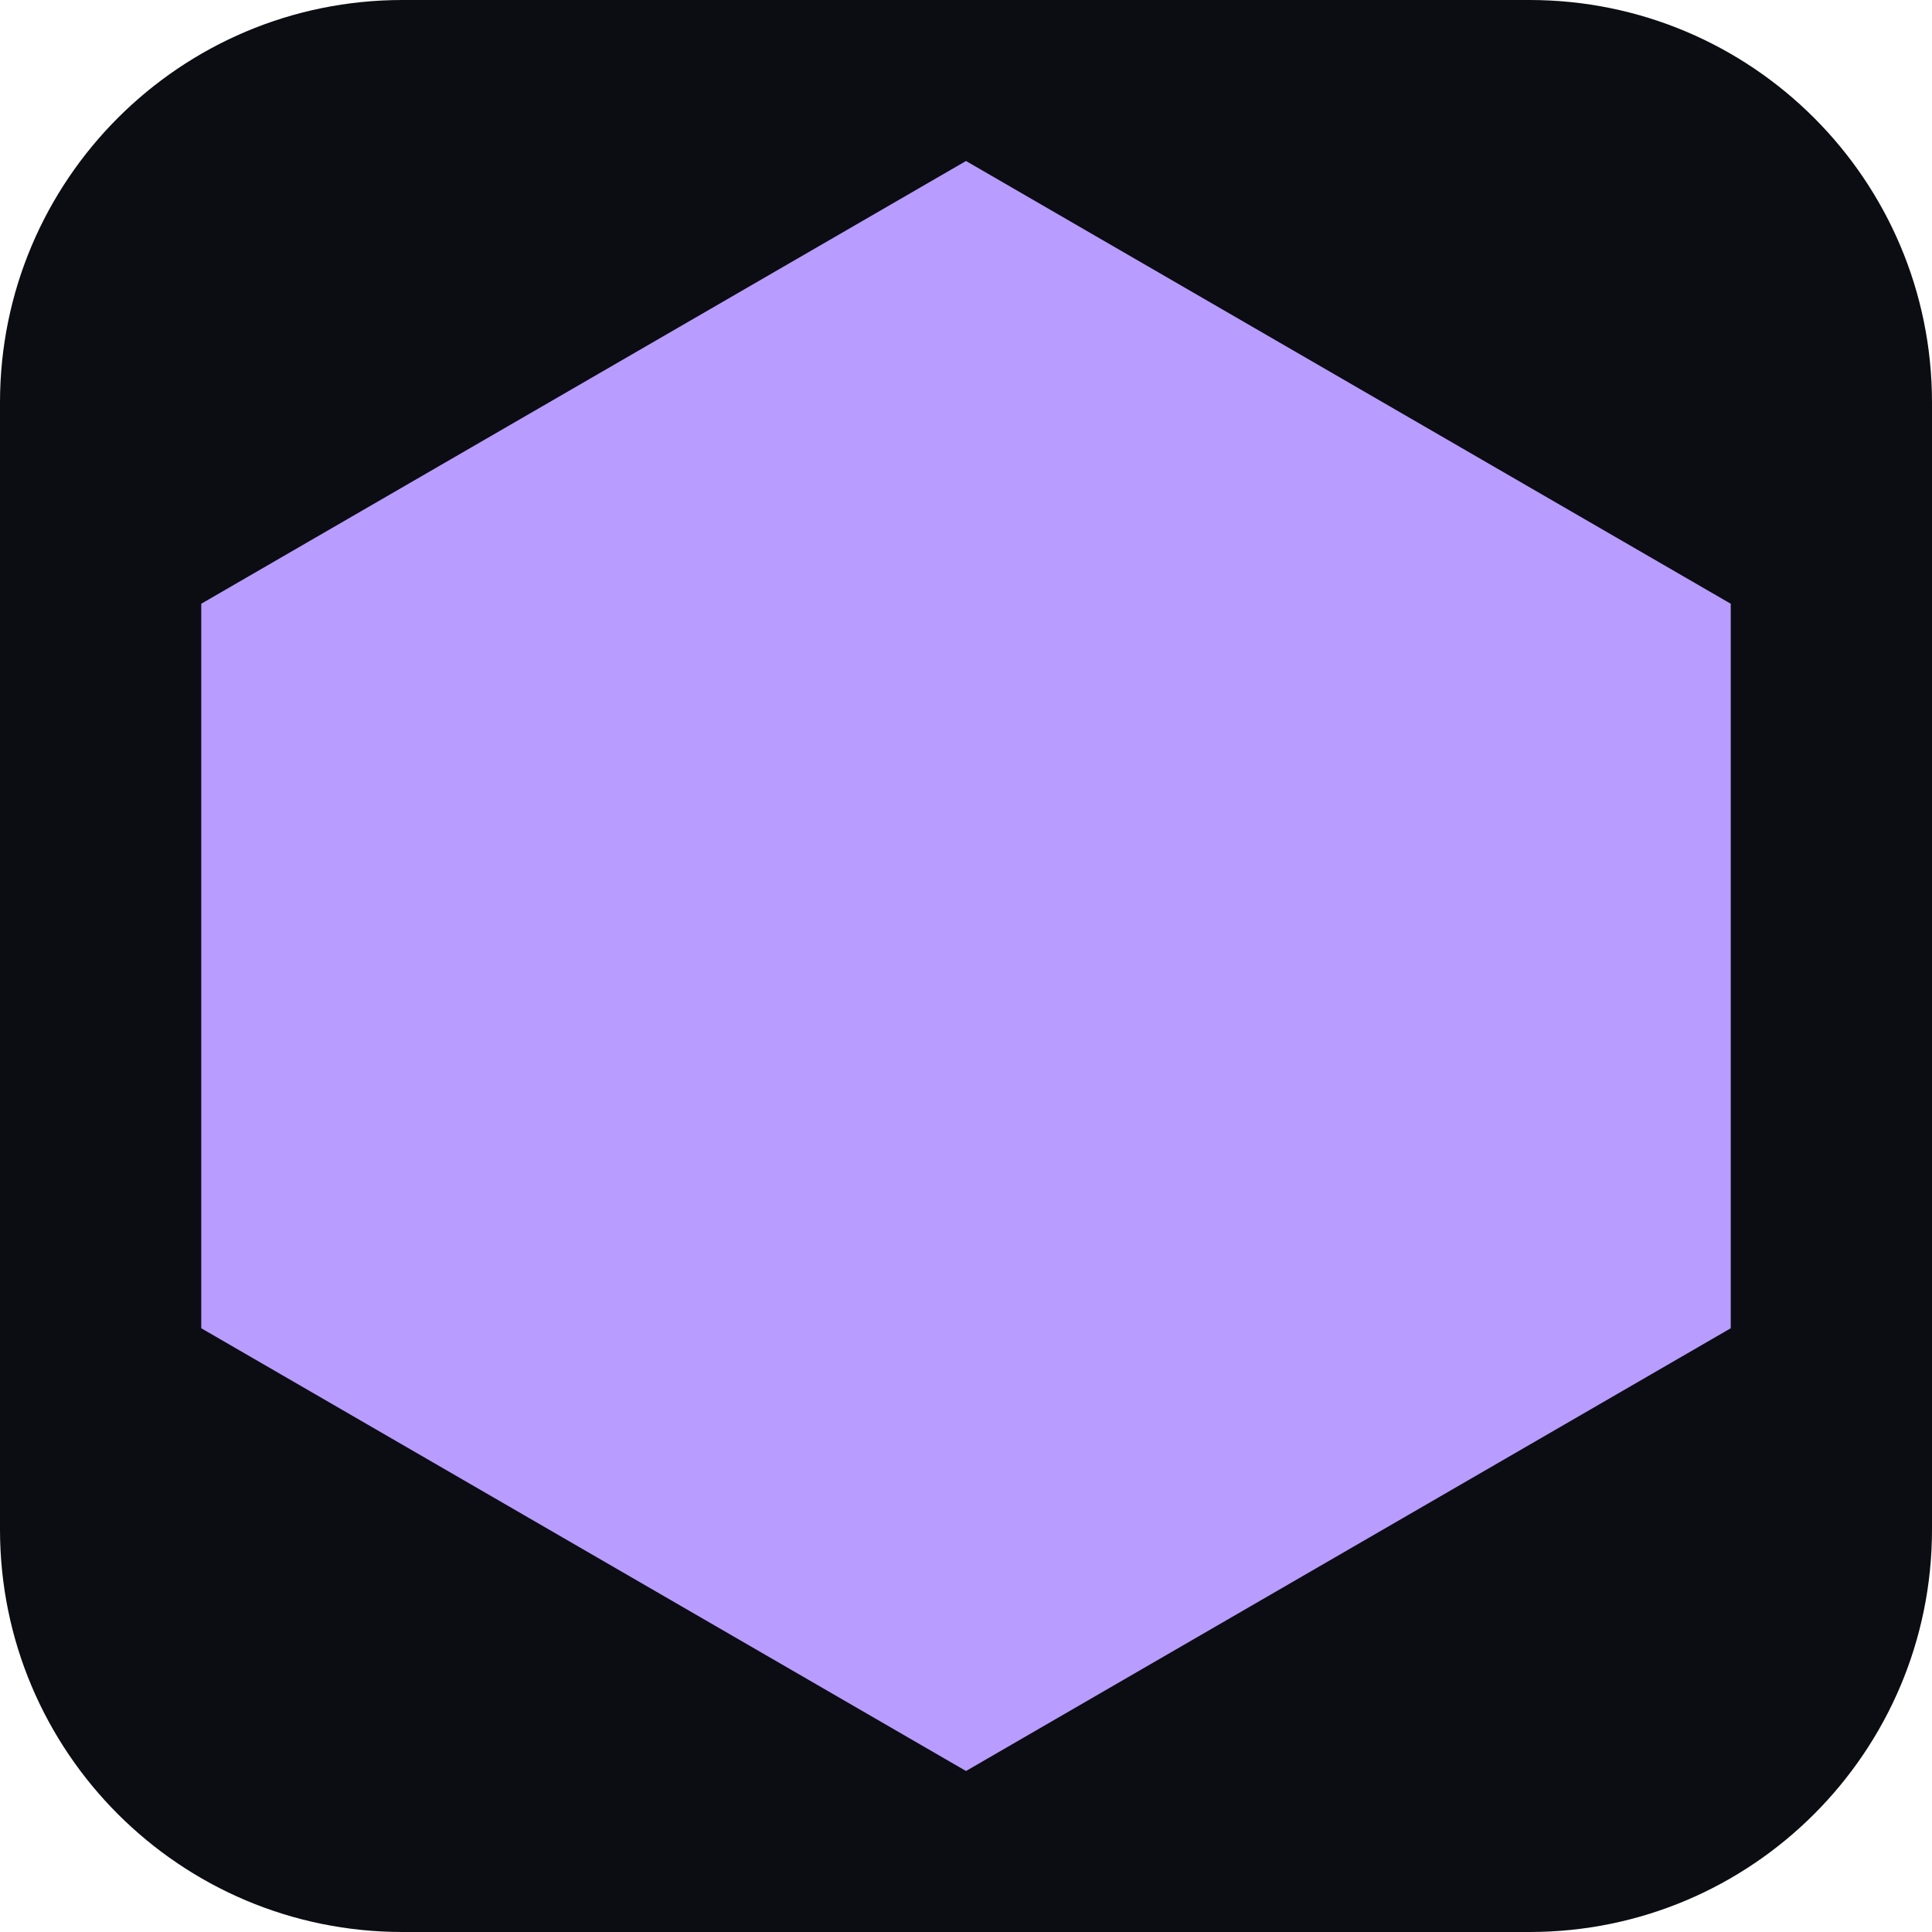
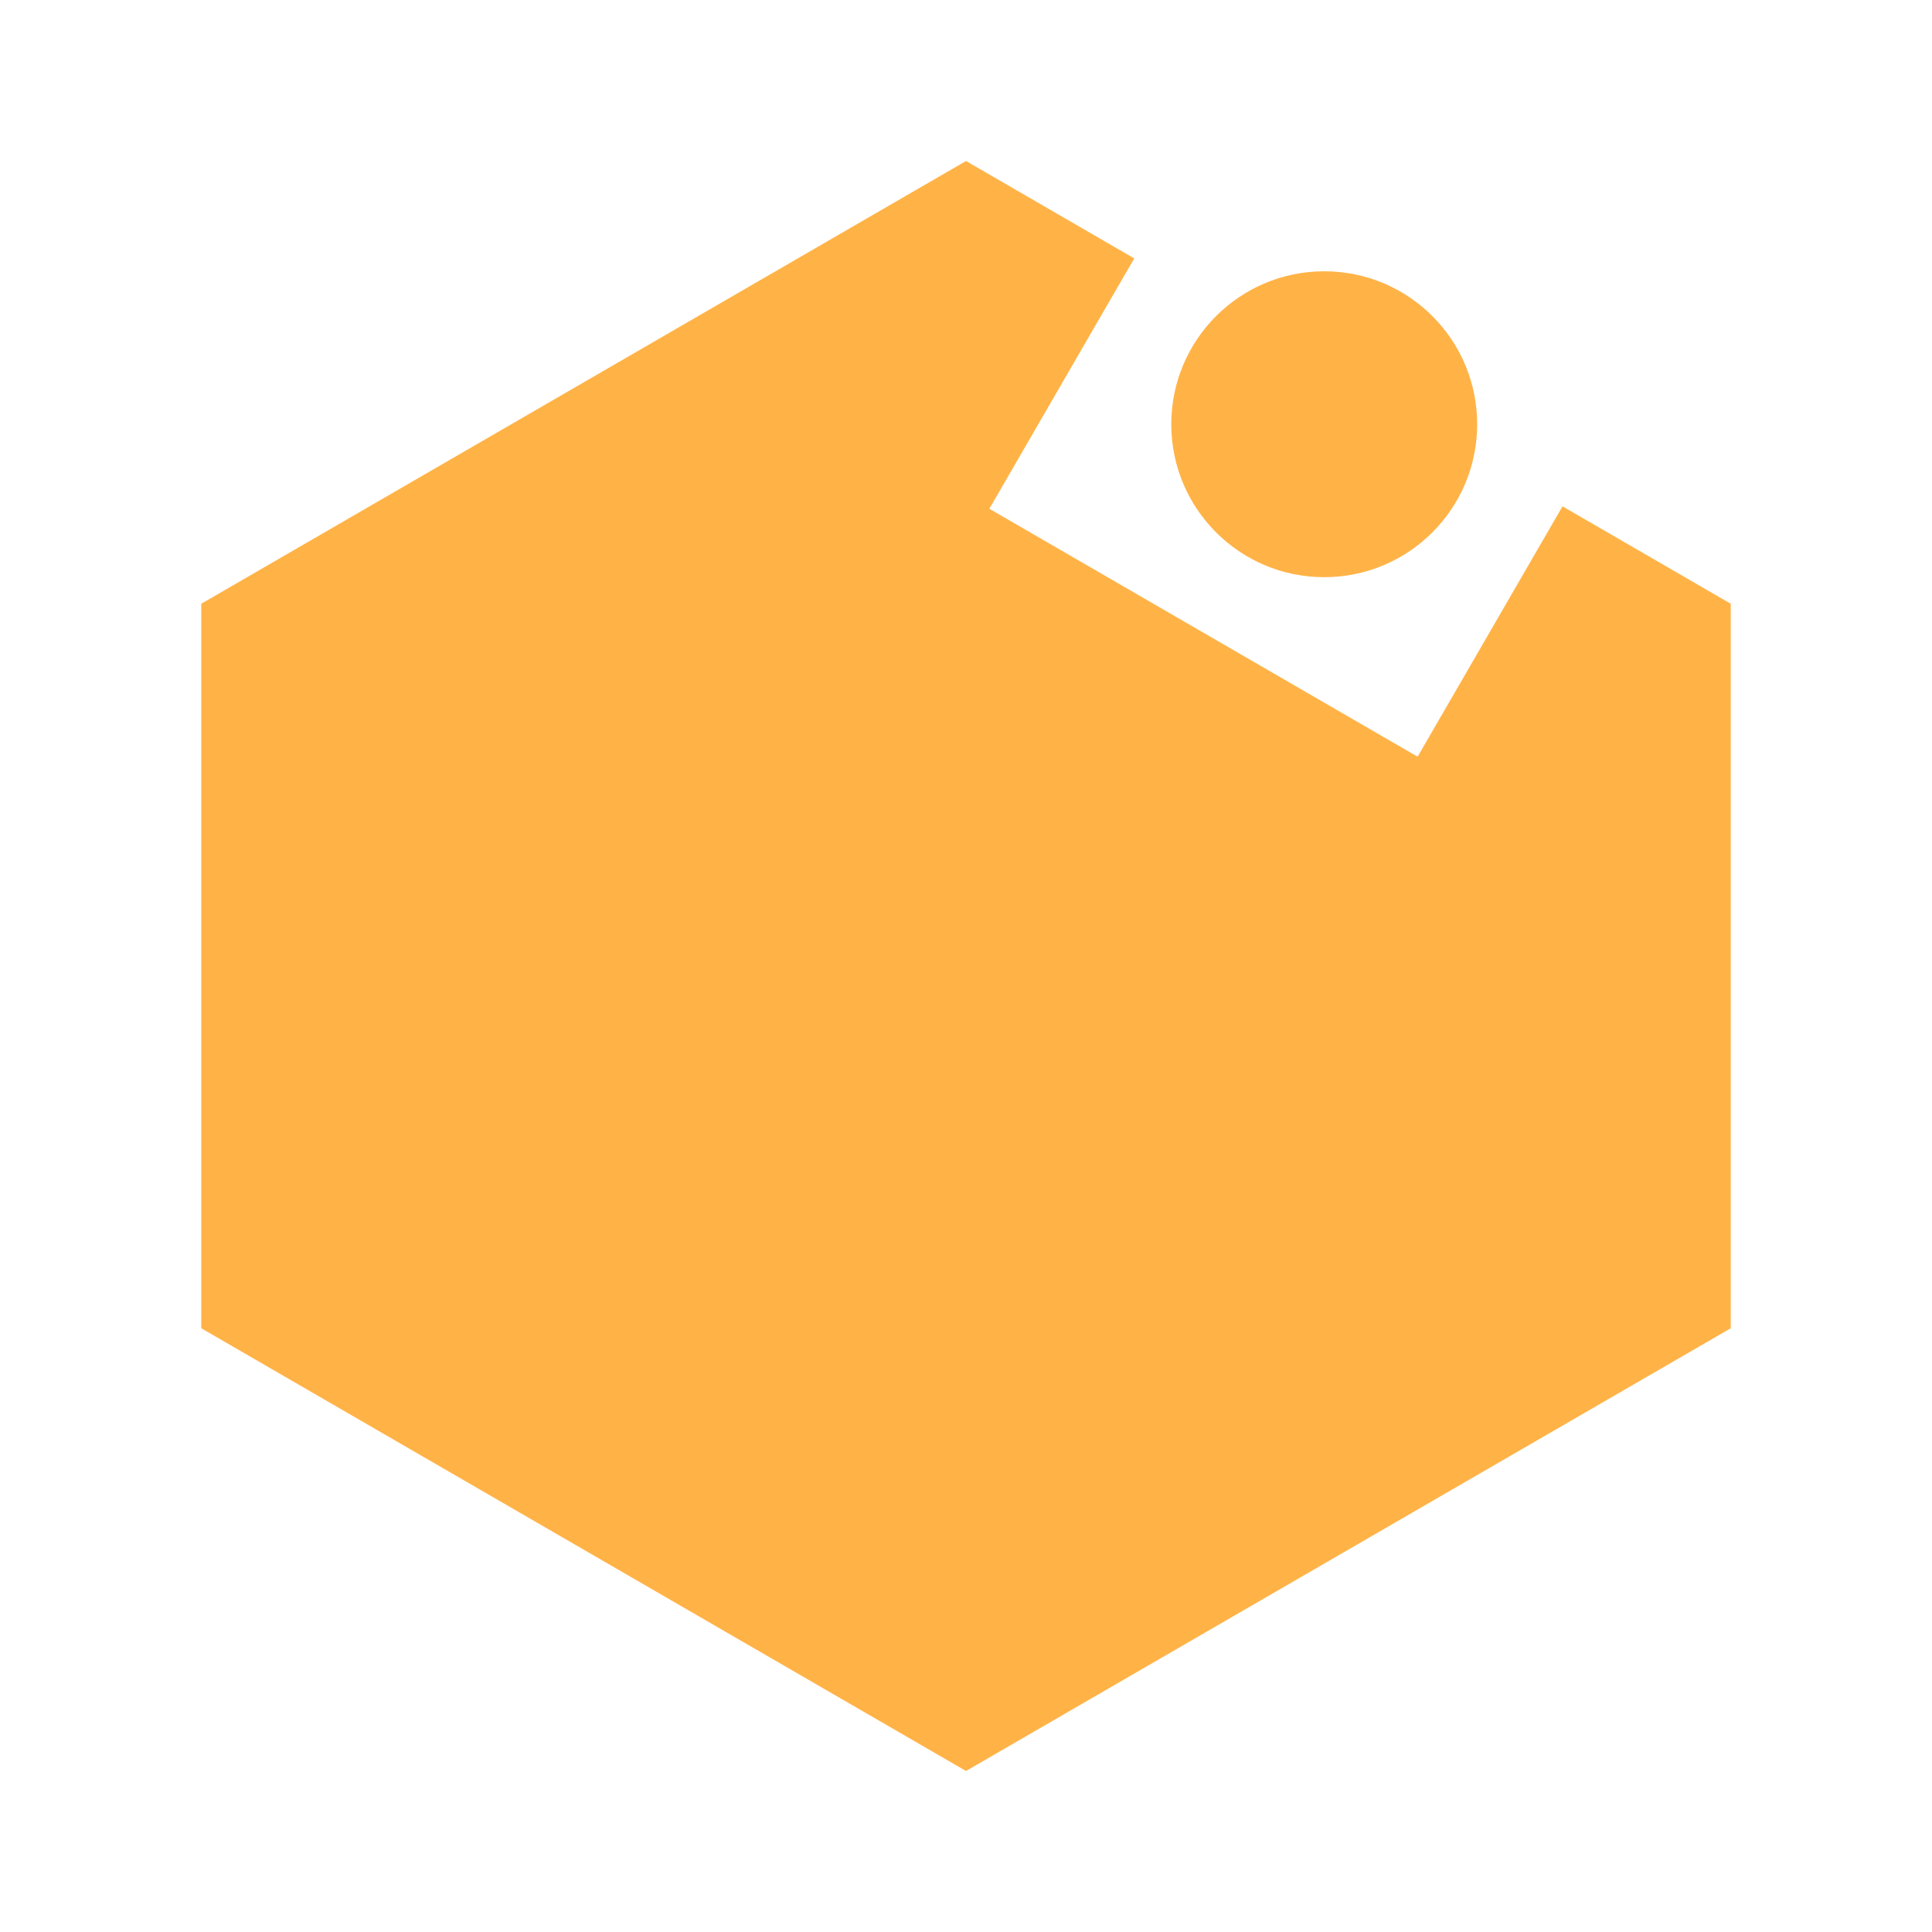
- <svg xmlns="http://www.w3.org/2000/svg" viewBox="0 0 24 24">
-   <rect width="24" height="24" rx="5" fill="#0b0d12" />
-   <polygon points="12,2 21.5,7.5 21.5,16.5 12,22 2.5,16.5 2.5,7.5" fill="#b89cff" />
+ <svg xmlns="http://www.w3.org/2000/svg" viewBox="0 0 24 24" color="#ffb347" fill="currentColor">
+   <path d="M12 2l2.09 1.21-1.8 3.11 5.32 3.08 1.8-3.11L21.5 7.5v9L12 22l-9.5-5.5v-9z" />
+   <circle cx="16.45" cy="5.27" r="1.9" />
</svg>
